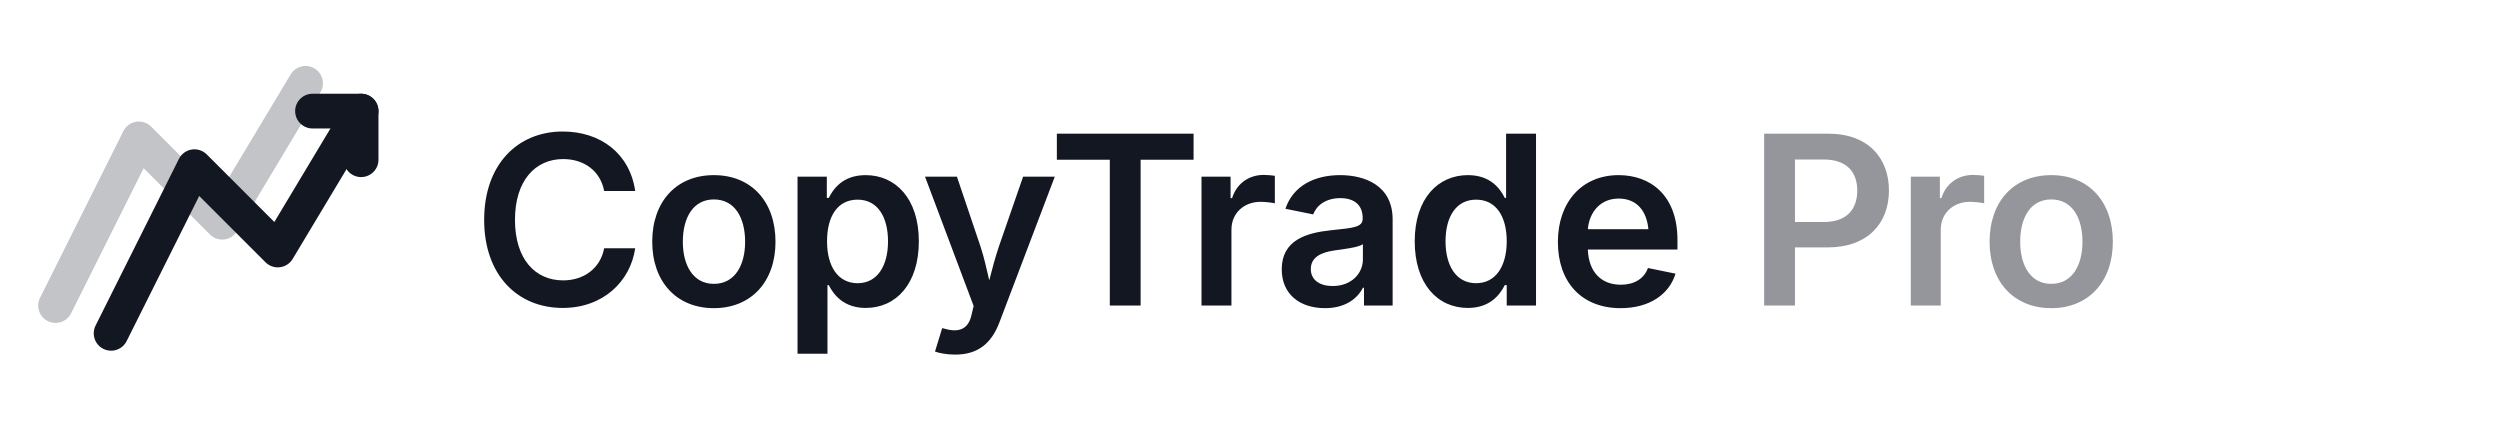
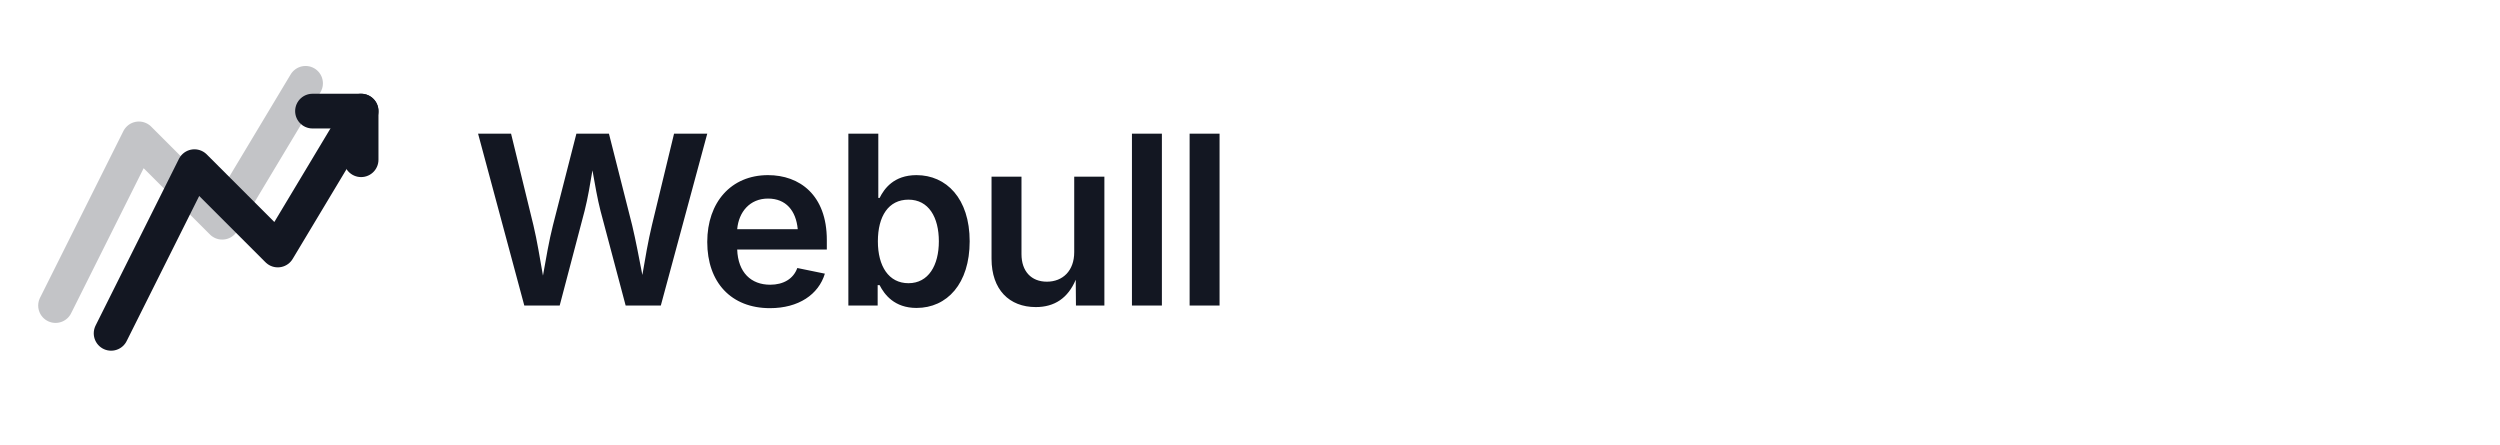
<svg xmlns="http://www.w3.org/2000/svg" width="180" height="32" viewBox="0 0 180 32" fill="none">
  <g>
    <path d="M4 22L10 10L16 16L22 6" stroke="#131722" stroke-opacity="0.25" stroke-width="2.5" stroke-linecap="round" stroke-linejoin="round" />
    <path d="M8 24L14 12L20 18L26 8" stroke="#131722" stroke-width="2.5" stroke-linecap="round" stroke-linejoin="round" />
    <path d="M22.5 8H26V11.5" stroke="#131722" stroke-width="2.5" stroke-linecap="round" stroke-linejoin="round" />
  </g>
  <text x="34" y="22" font-family="system-ui, -apple-system, 'Segoe UI', sans-serif" font-size="17" font-weight="600" letter-spacing="-0.3" fill="#131722">
-     <tspan>CopyTrade</tspan>
-     <tspan fill="#131722" fill-opacity="0.45"> Pro</tspan>
+     <tspan>Webull</tspan>
  </text>
</svg>
